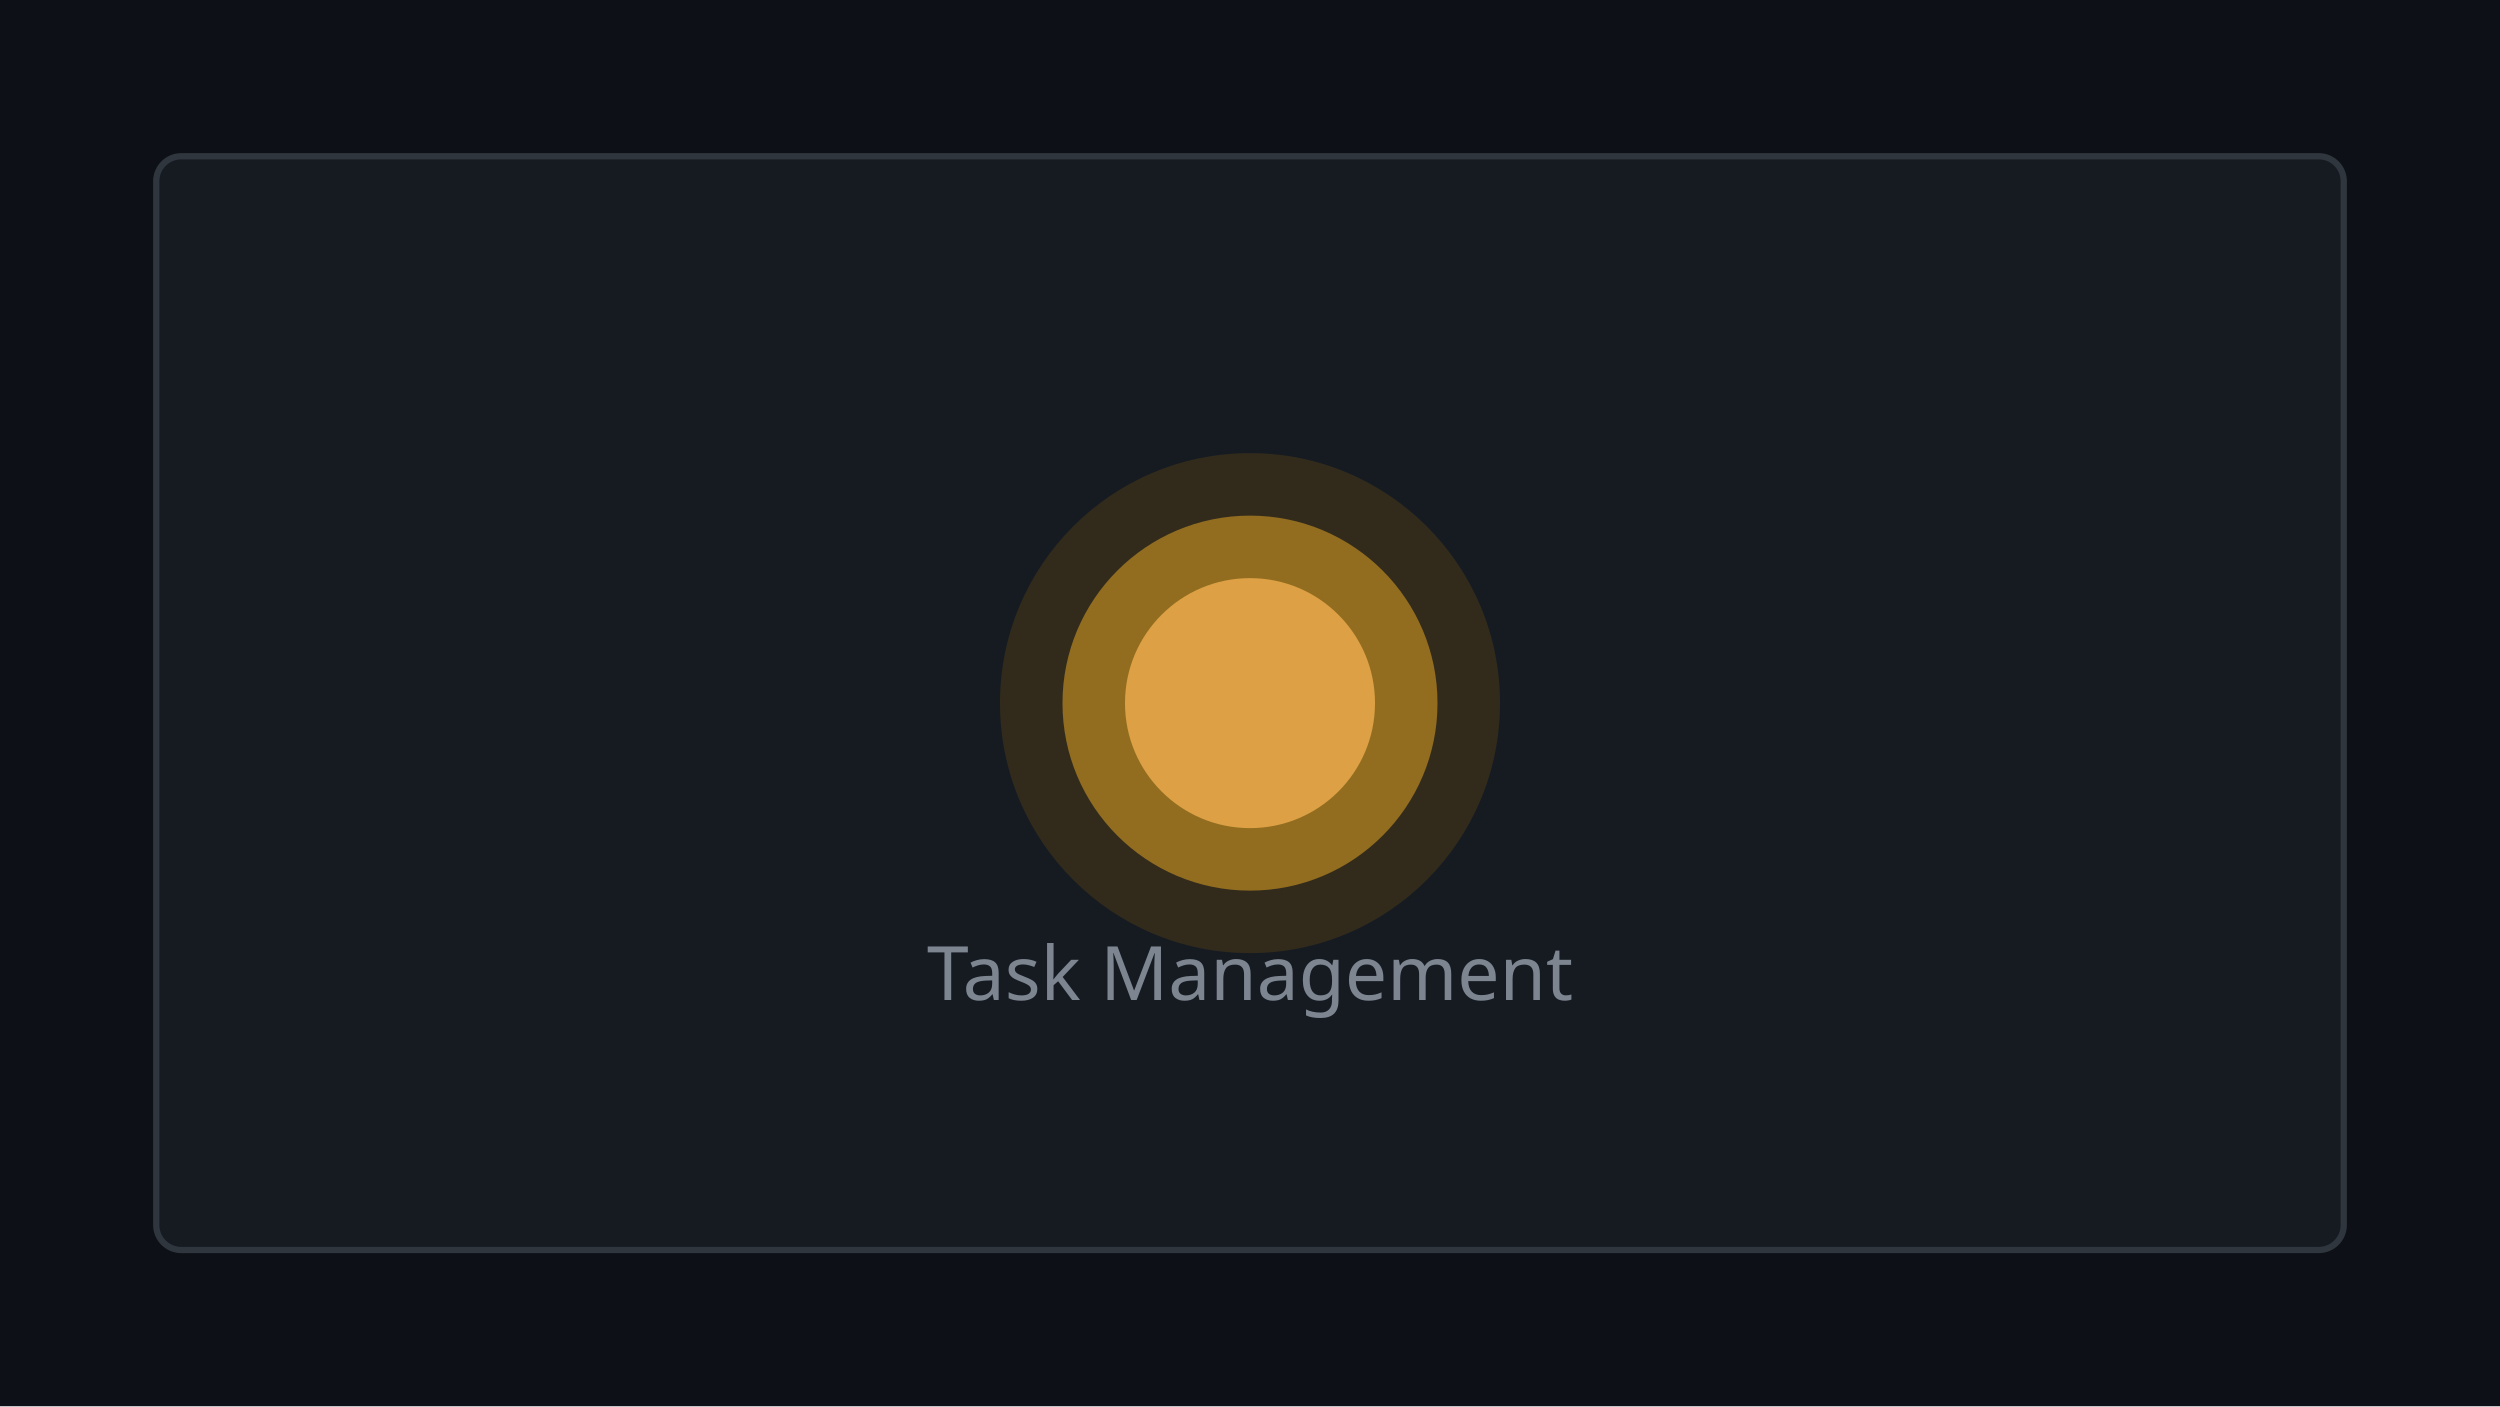
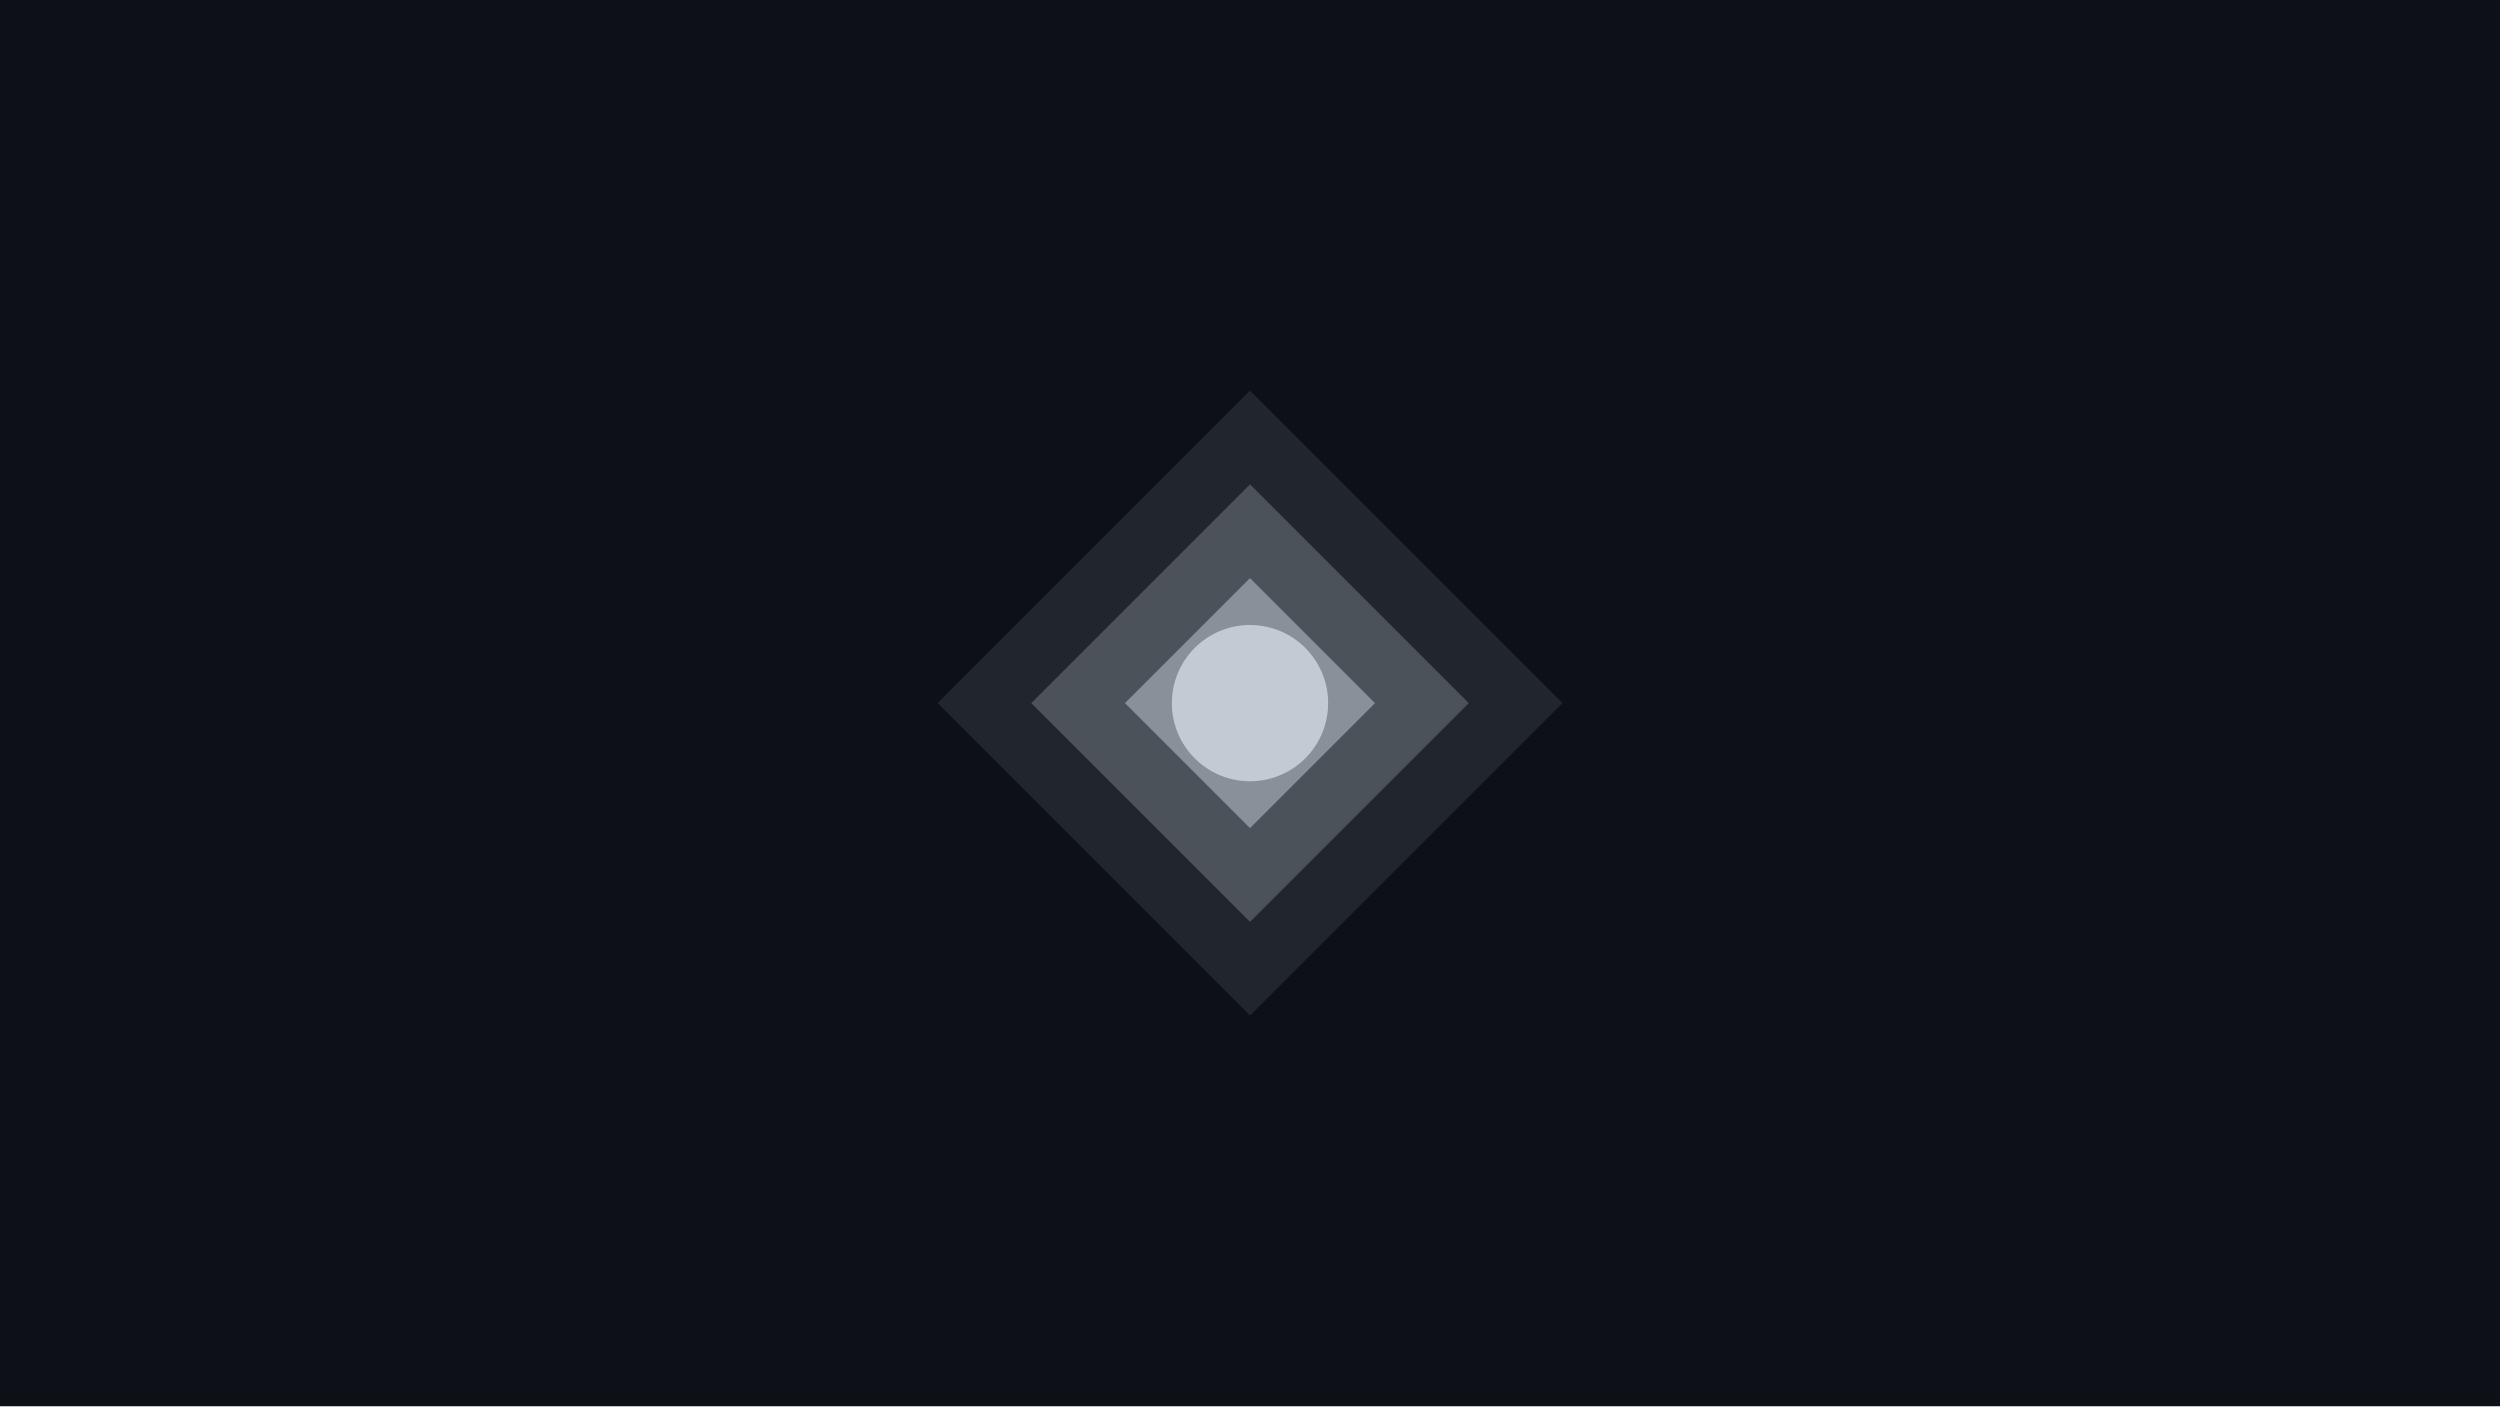
<svg xmlns="http://www.w3.org/2000/svg" width="800" height="450" viewBox="0 0 800 450" fill="none">
  <rect width="800" height="450" fill="#0d1117" />
-   <rect x="50" y="50" width="700" height="350" rx="8" fill="#161b22" stroke="#30363d" stroke-width="2" />
-   <circle cx="400" cy="225" r="80" fill="#9e6a03" opacity="0.2" />
-   <circle cx="400" cy="225" r="60" fill="#d29922" opacity="0.6" />
-   <circle cx="400" cy="225" r="40" fill="#f0ad4e" opacity="0.8" />
-   <text x="400" y="320" font-family="system-ui" font-size="24" fill="#7d8590" text-anchor="middle">Task Management</text>
+   <polygon points="400,125 500,225 400,325 300,225" fill="#6e7681" opacity="0.2" />
+   <polygon points="400,155 470,225 400,295 330,225" fill="#8b949e" opacity="0.4" />
+   <polygon points="400,185 440,225 400,265 360,225" fill="#b1bac4" opacity="0.6" />
+   <circle cx="400" cy="225" r="25" fill="#c9d1d9" opacity="0.9" />
</svg>
